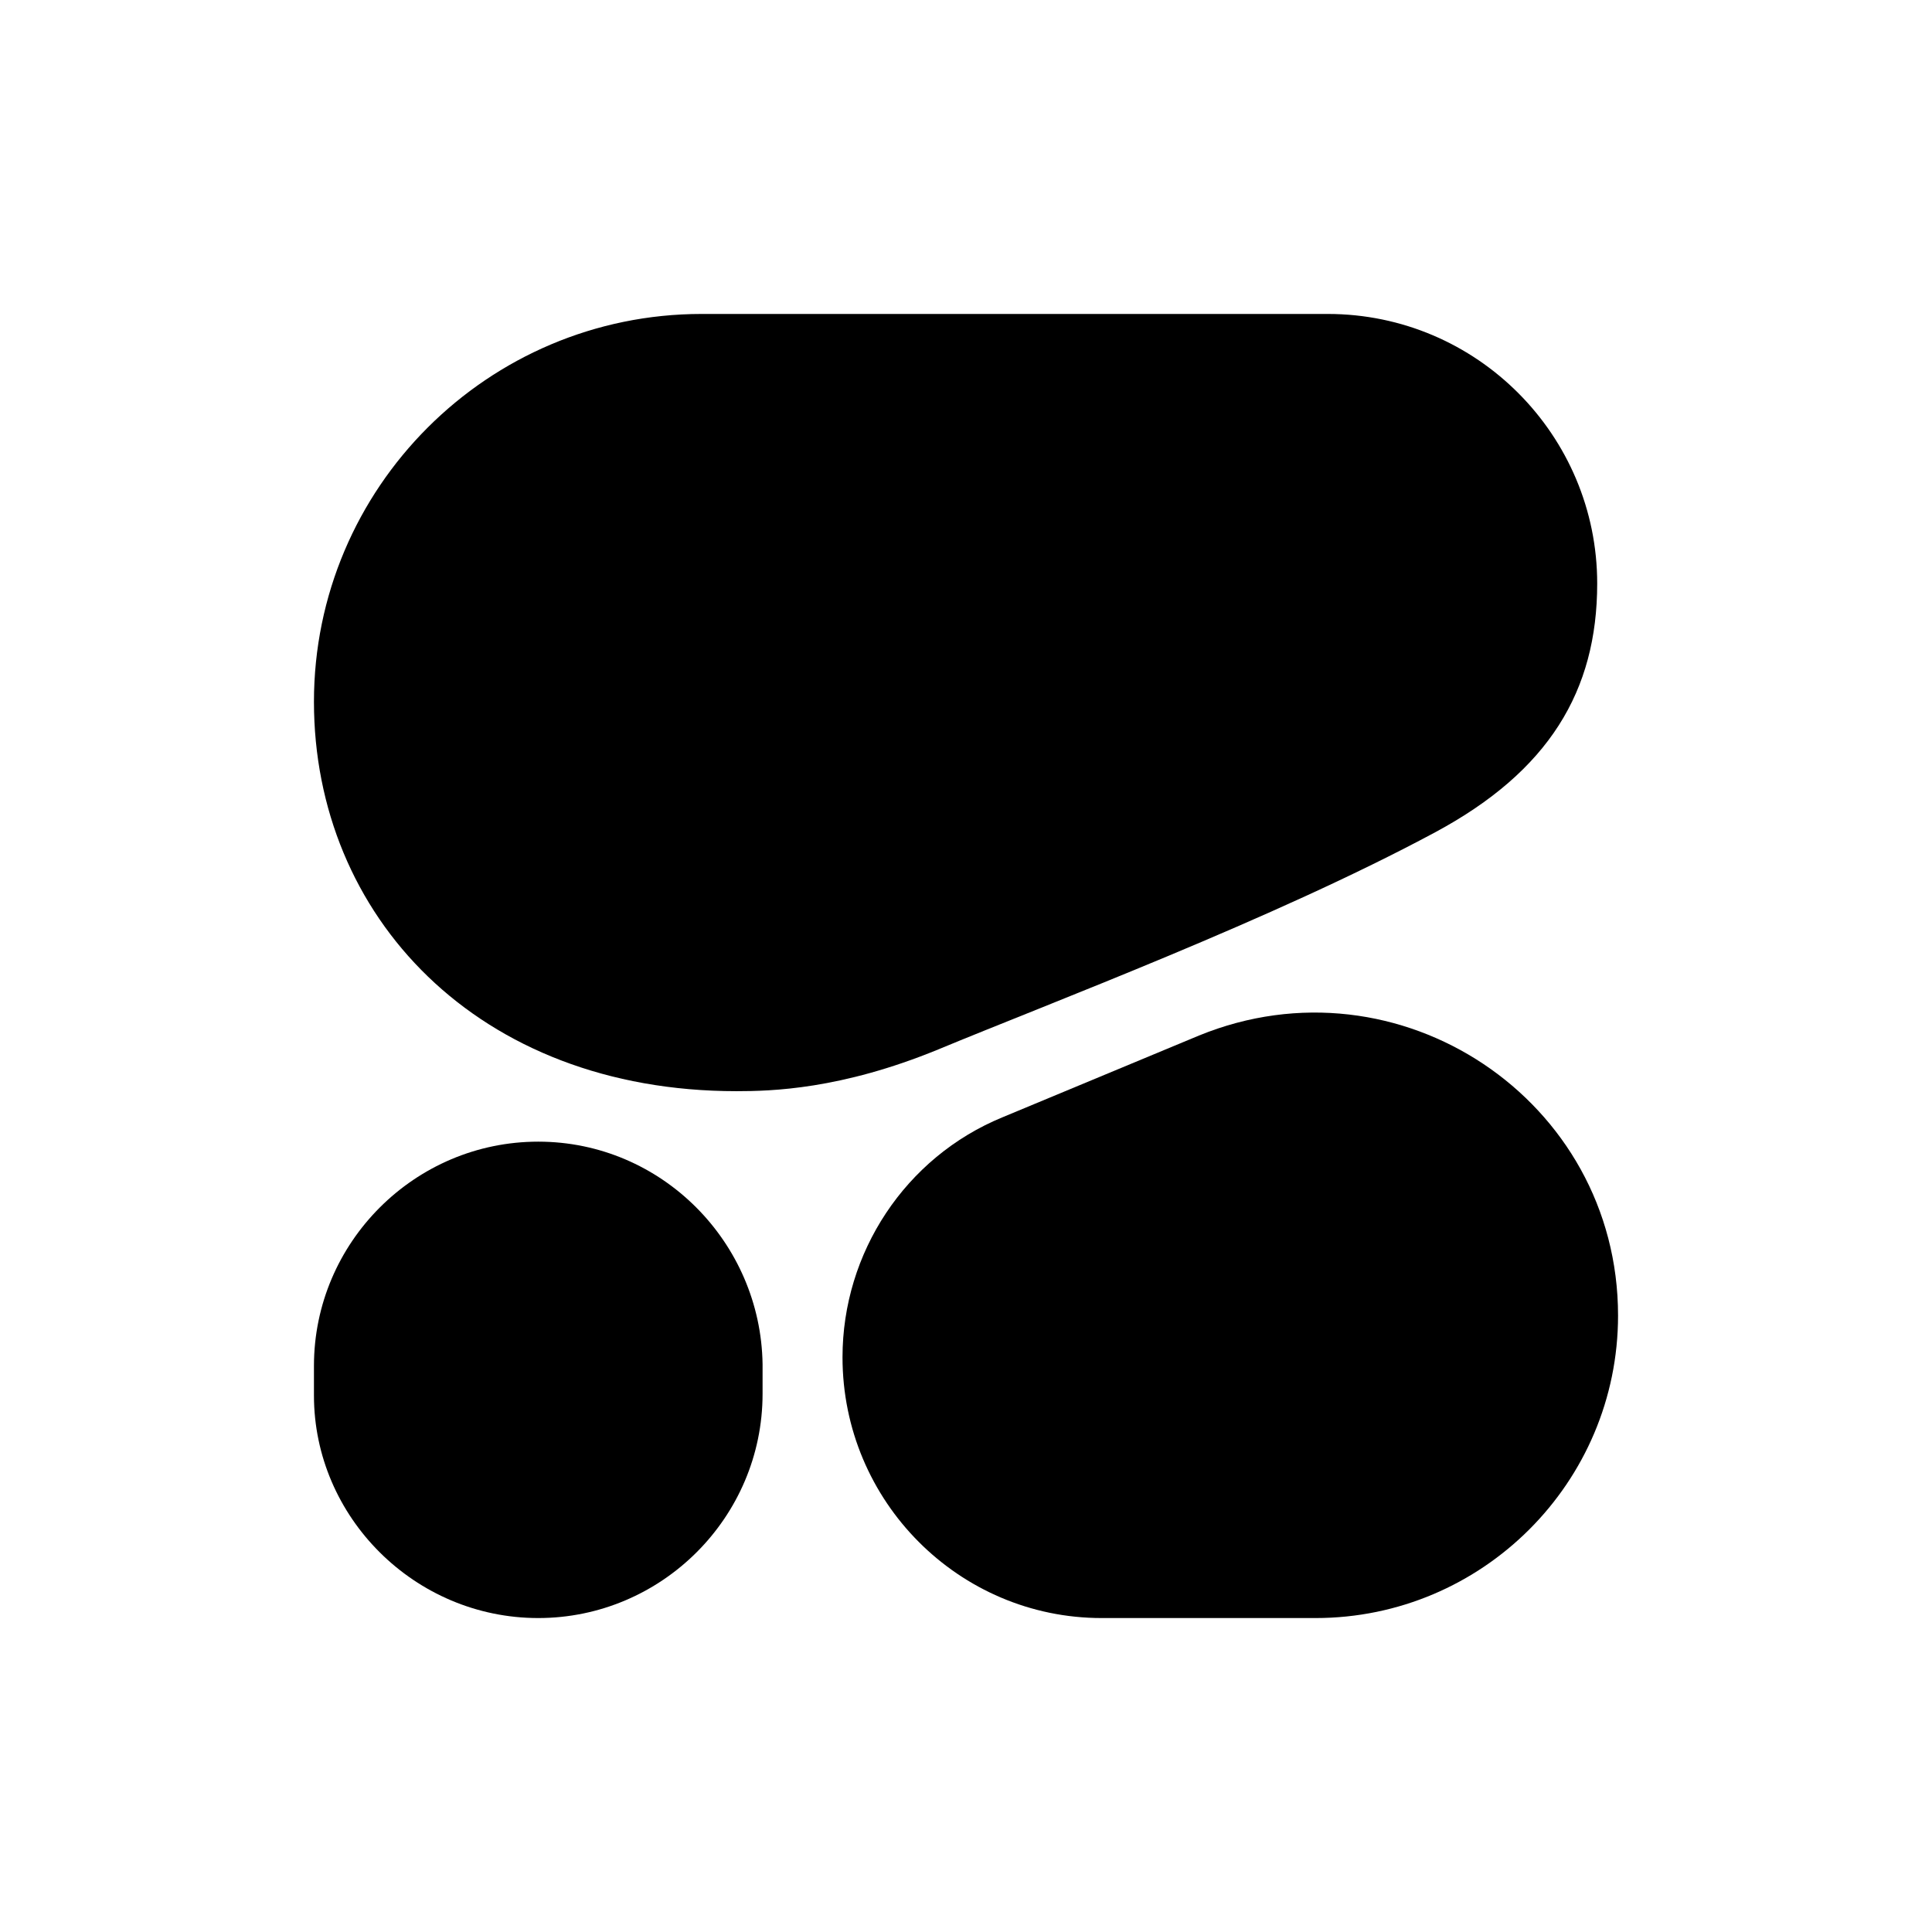
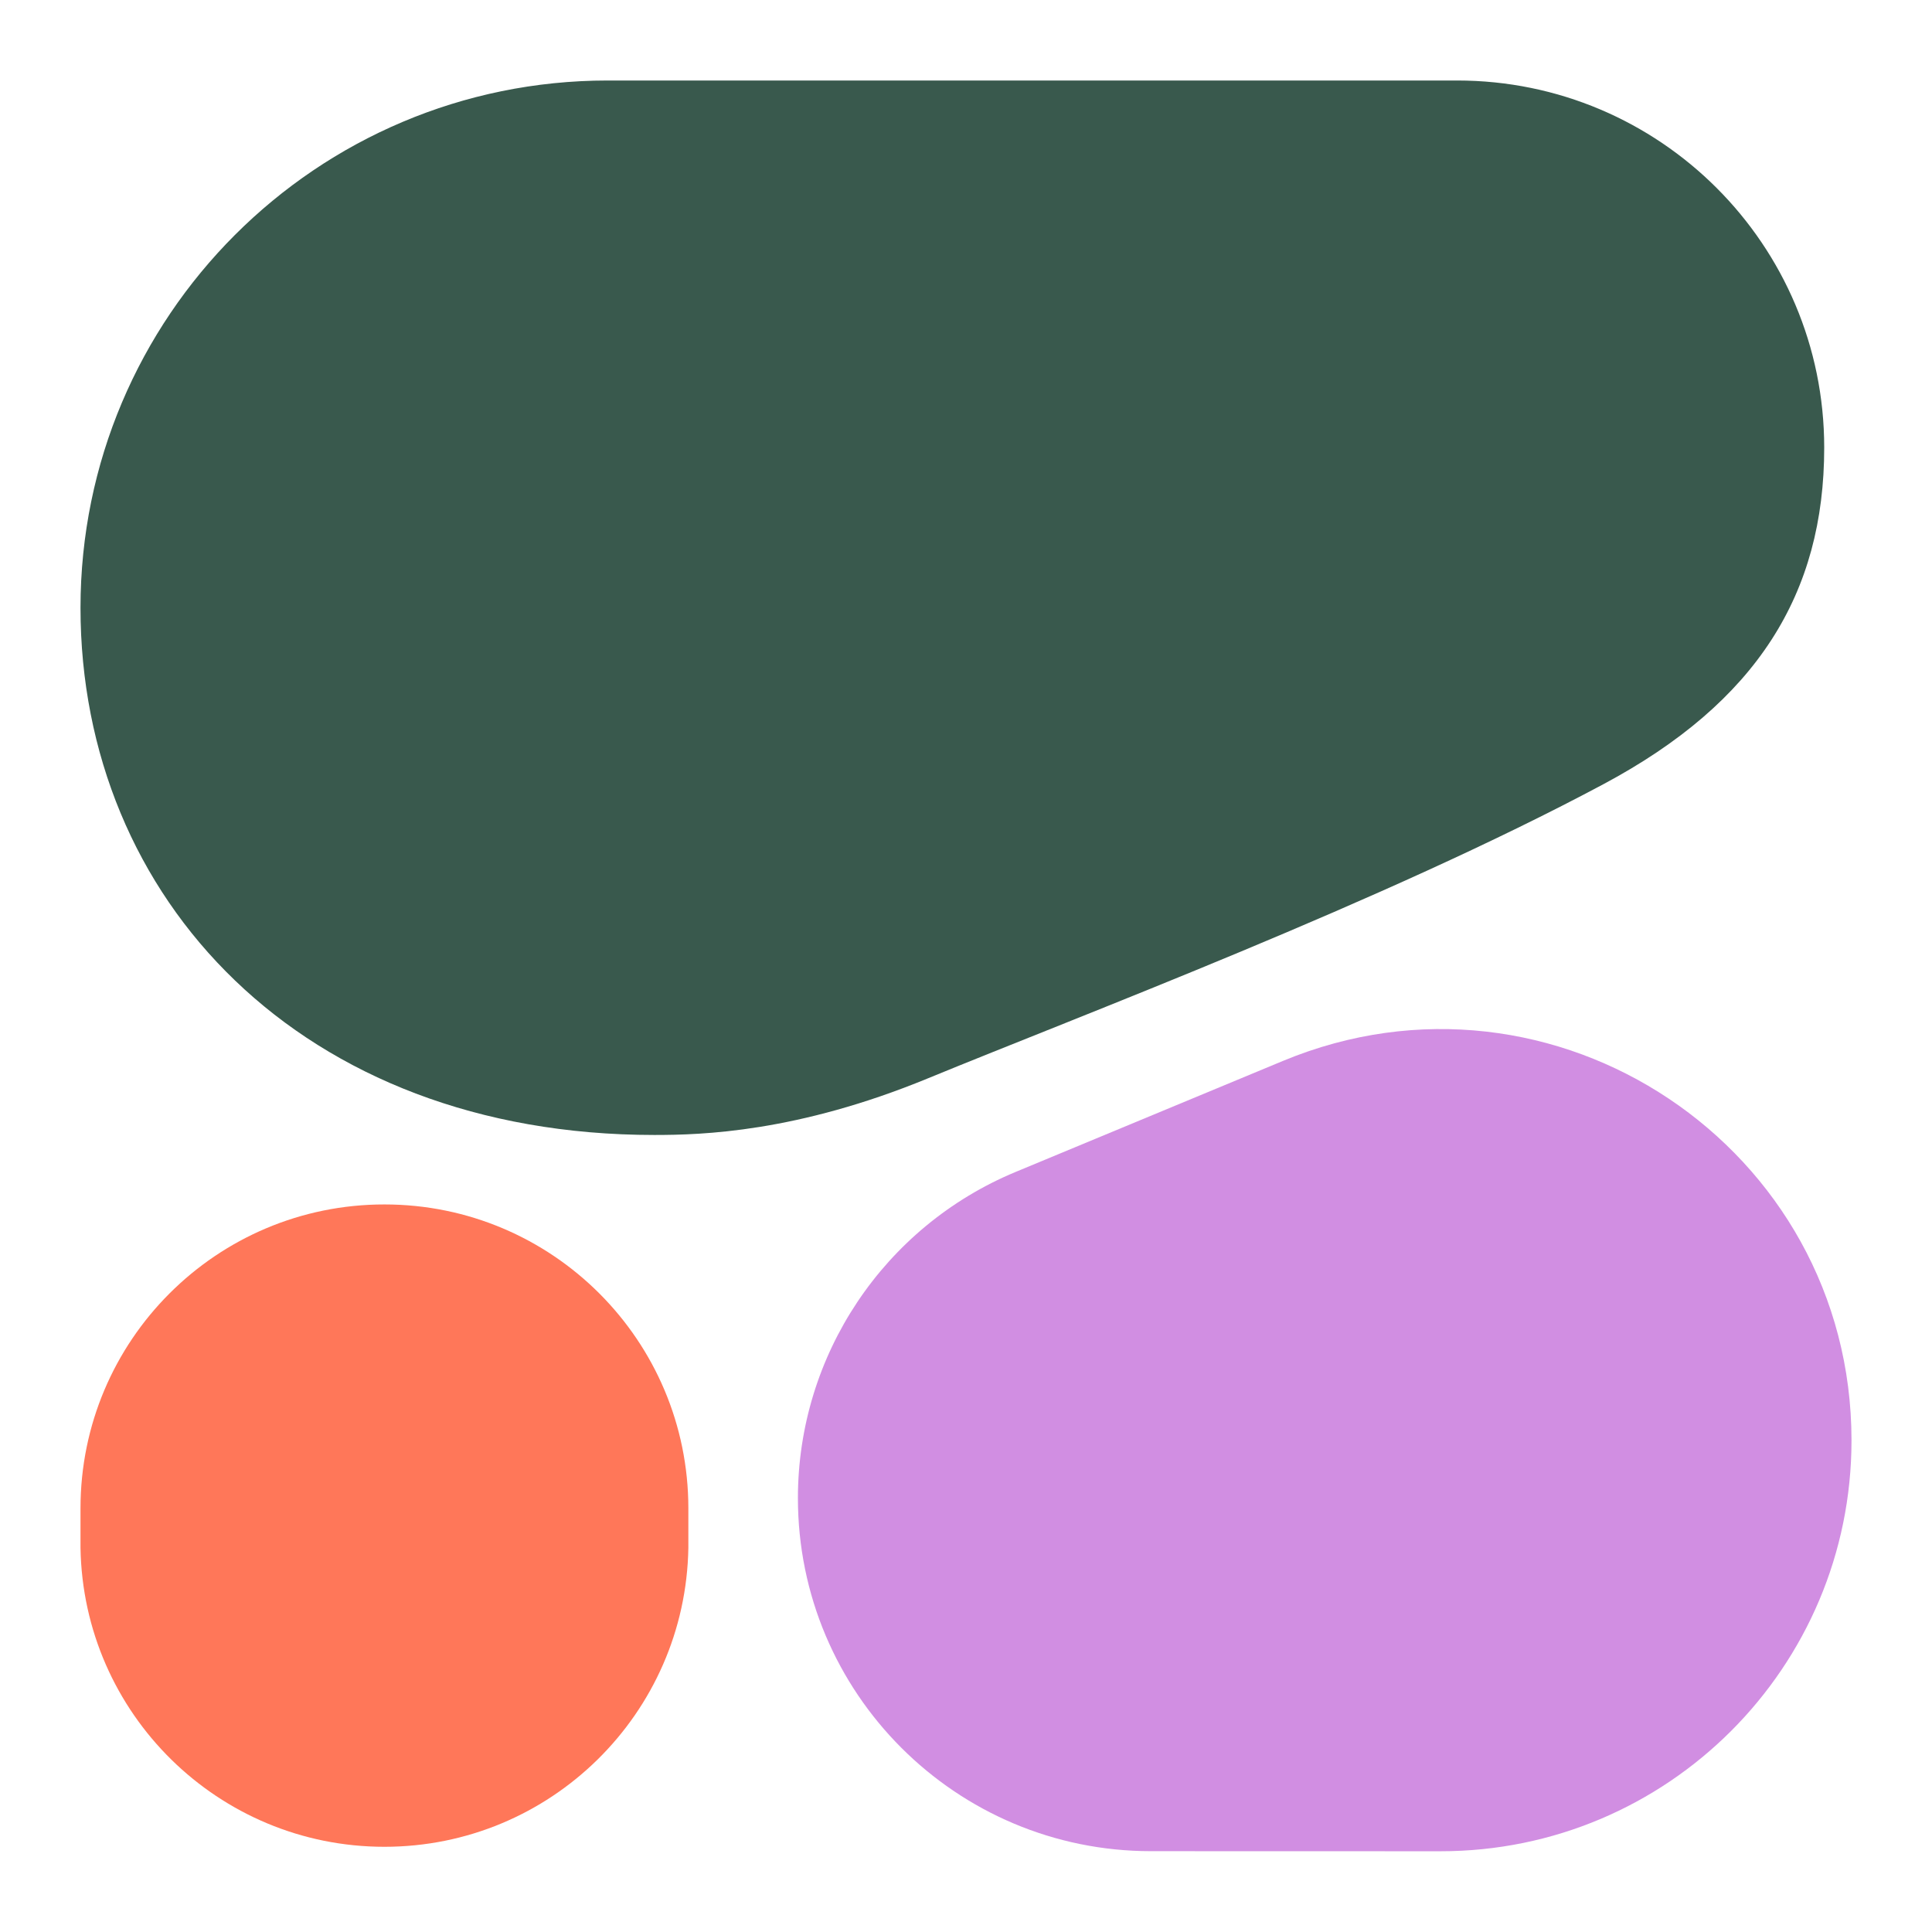
- <svg xmlns="http://www.w3.org/2000/svg" width="24" height="24" viewBox="0 0 24 24" fill="none">
-   <path d="M9.149 13.555C9.581 13.555 10.445 13.534 11.654 13.037C13.058 12.454 15.823 11.417 17.832 10.337C19.236 9.581 19.841 8.587 19.841 7.248C19.841 5.412 18.35 3.9 16.493 3.9H8.717C6.06 3.9 3.9 6.06 3.9 8.717C3.9 11.374 5.93 13.555 9.149 13.555Z" fill="currentColor" />
-   <path d="M10.466 16.86C10.466 15.564 11.244 14.376 12.454 13.879L14.894 12.864C17.378 11.849 20.1 13.663 20.1 16.342C20.1 18.415 18.415 20.1 16.342 20.1H13.685C11.914 20.1 10.466 18.653 10.466 16.86Z" fill="currentColor" />
-   <path d="M6.686 14.182C5.153 14.182 3.9 15.434 3.9 16.968V17.335C3.9 18.847 5.153 20.1 6.686 20.1C8.22 20.1 9.473 18.847 9.473 17.314V16.946C9.451 15.434 8.22 14.182 6.686 14.182Z" fill="currentColor" />
+ <svg xmlns="http://www.w3.org/2000/svg" height="1em" style="flex:none;line-height:1" viewBox="0 0 24 24" width="1em">
+   <path clip-rule="evenodd" d="M8.128 14.099c.592 0 1.77-.033 3.398-.703 1.897-.781 5.672-2.2 8.395-3.656 1.905-1.018 2.74-2.366 2.74-4.18A4.56 4.56 0 0018.1 1H7.549A6.55 6.55 0 001 7.55c0 3.617 2.745 6.549 7.128 6.549z" fill="#39594D" fill-rule="evenodd" />
+   <path clip-rule="evenodd" d="M9.912 18.61a4.387 4.387 0 012.705-4.052l3.323-1.38c3.361-1.394 7.06 1.076 7.06 4.715a5.104 5.104 0 01-5.105 5.104l-3.597-.001a4.386 4.386 0 01-4.386-4.387z" fill="#D18EE2" fill-rule="evenodd" />
+   <path d="M4.776 14.962A3.775 3.775 0 001 18.738v.489a3.776 3.776 0 007.551 0v-.49a3.775 3.775 0 00-3.775-3.775z" fill="#FF7759" />
</svg>
